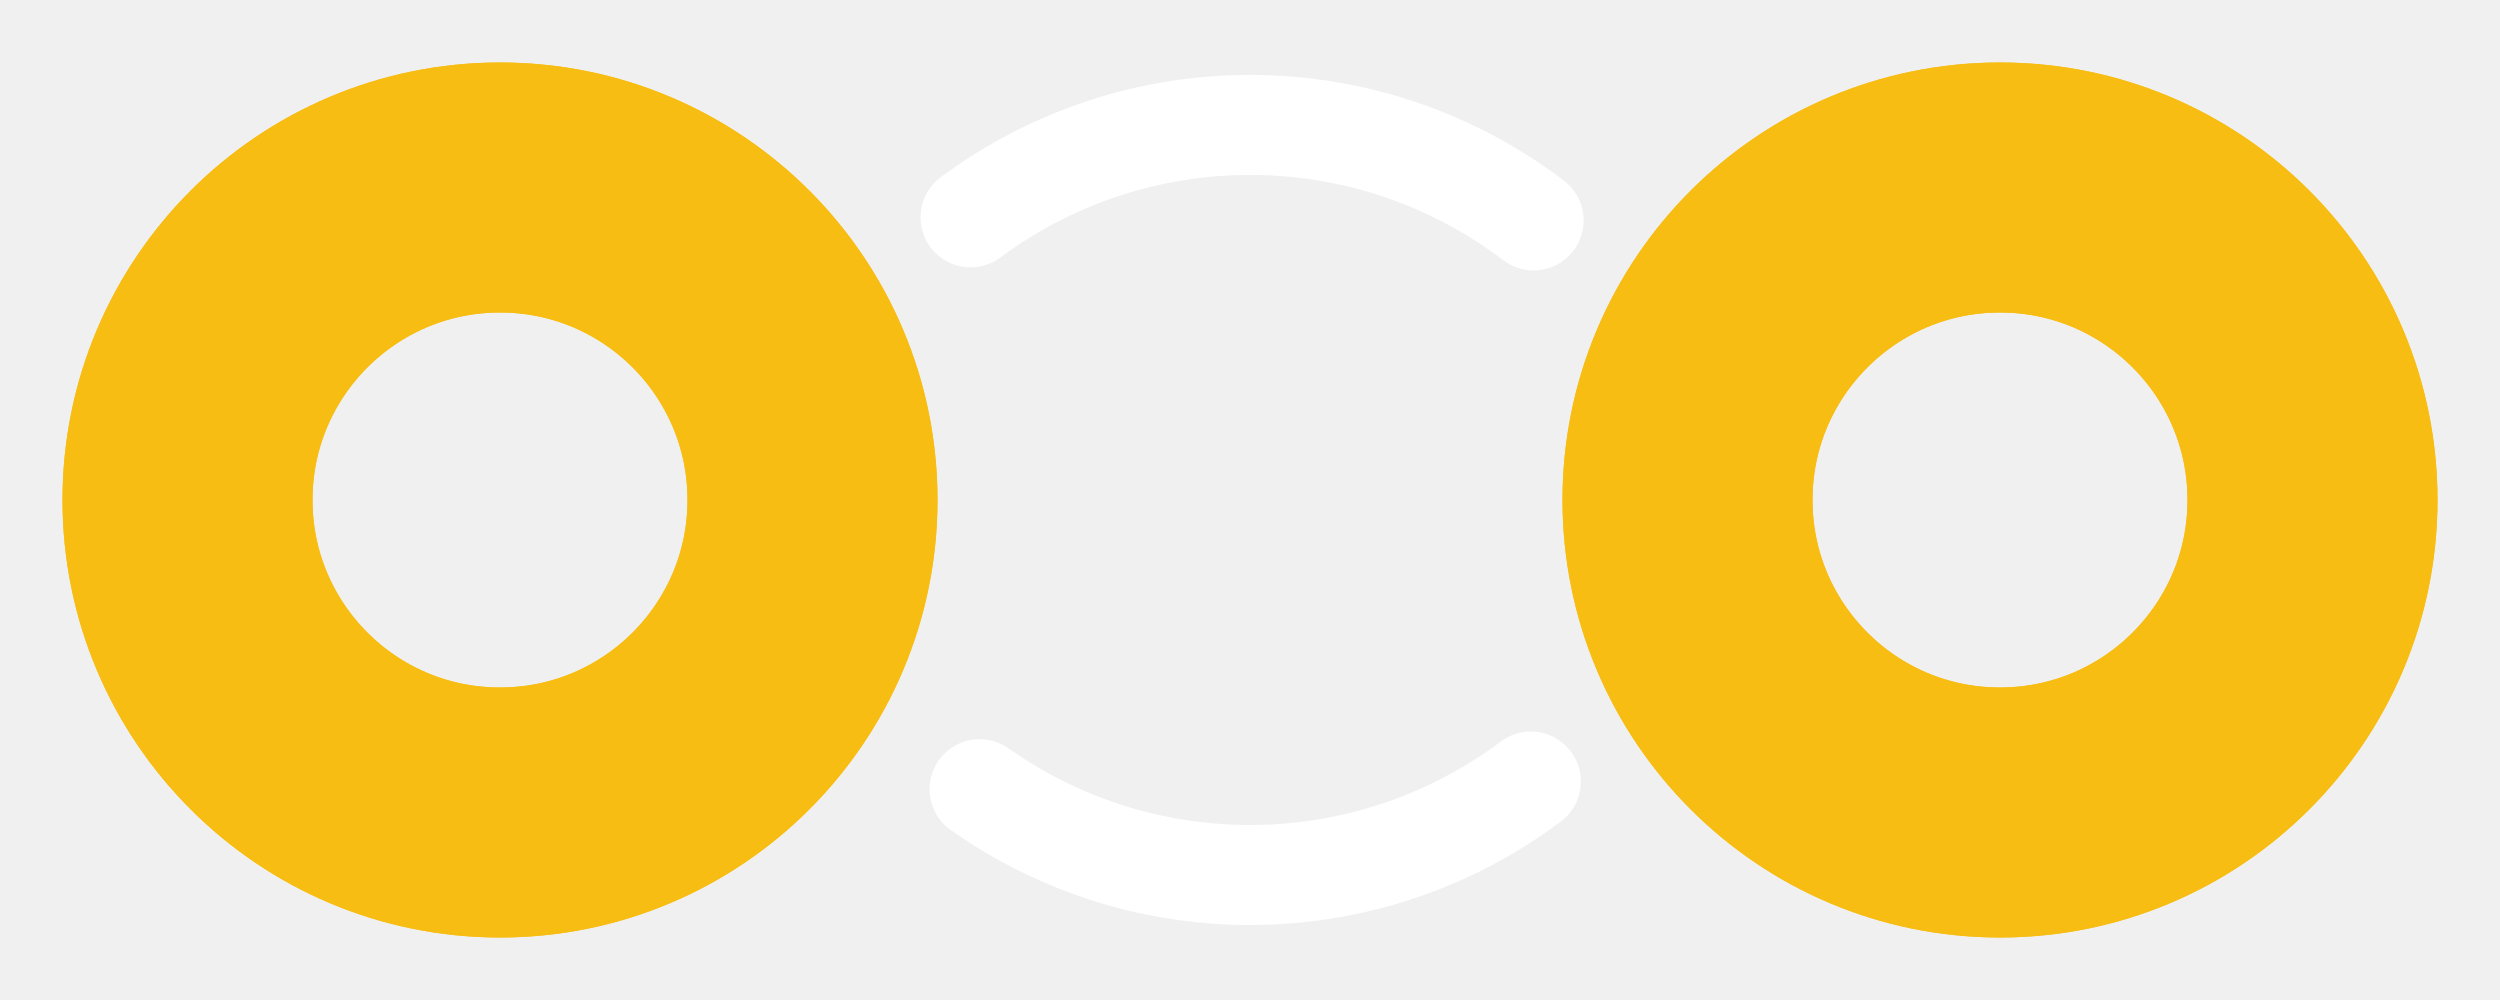
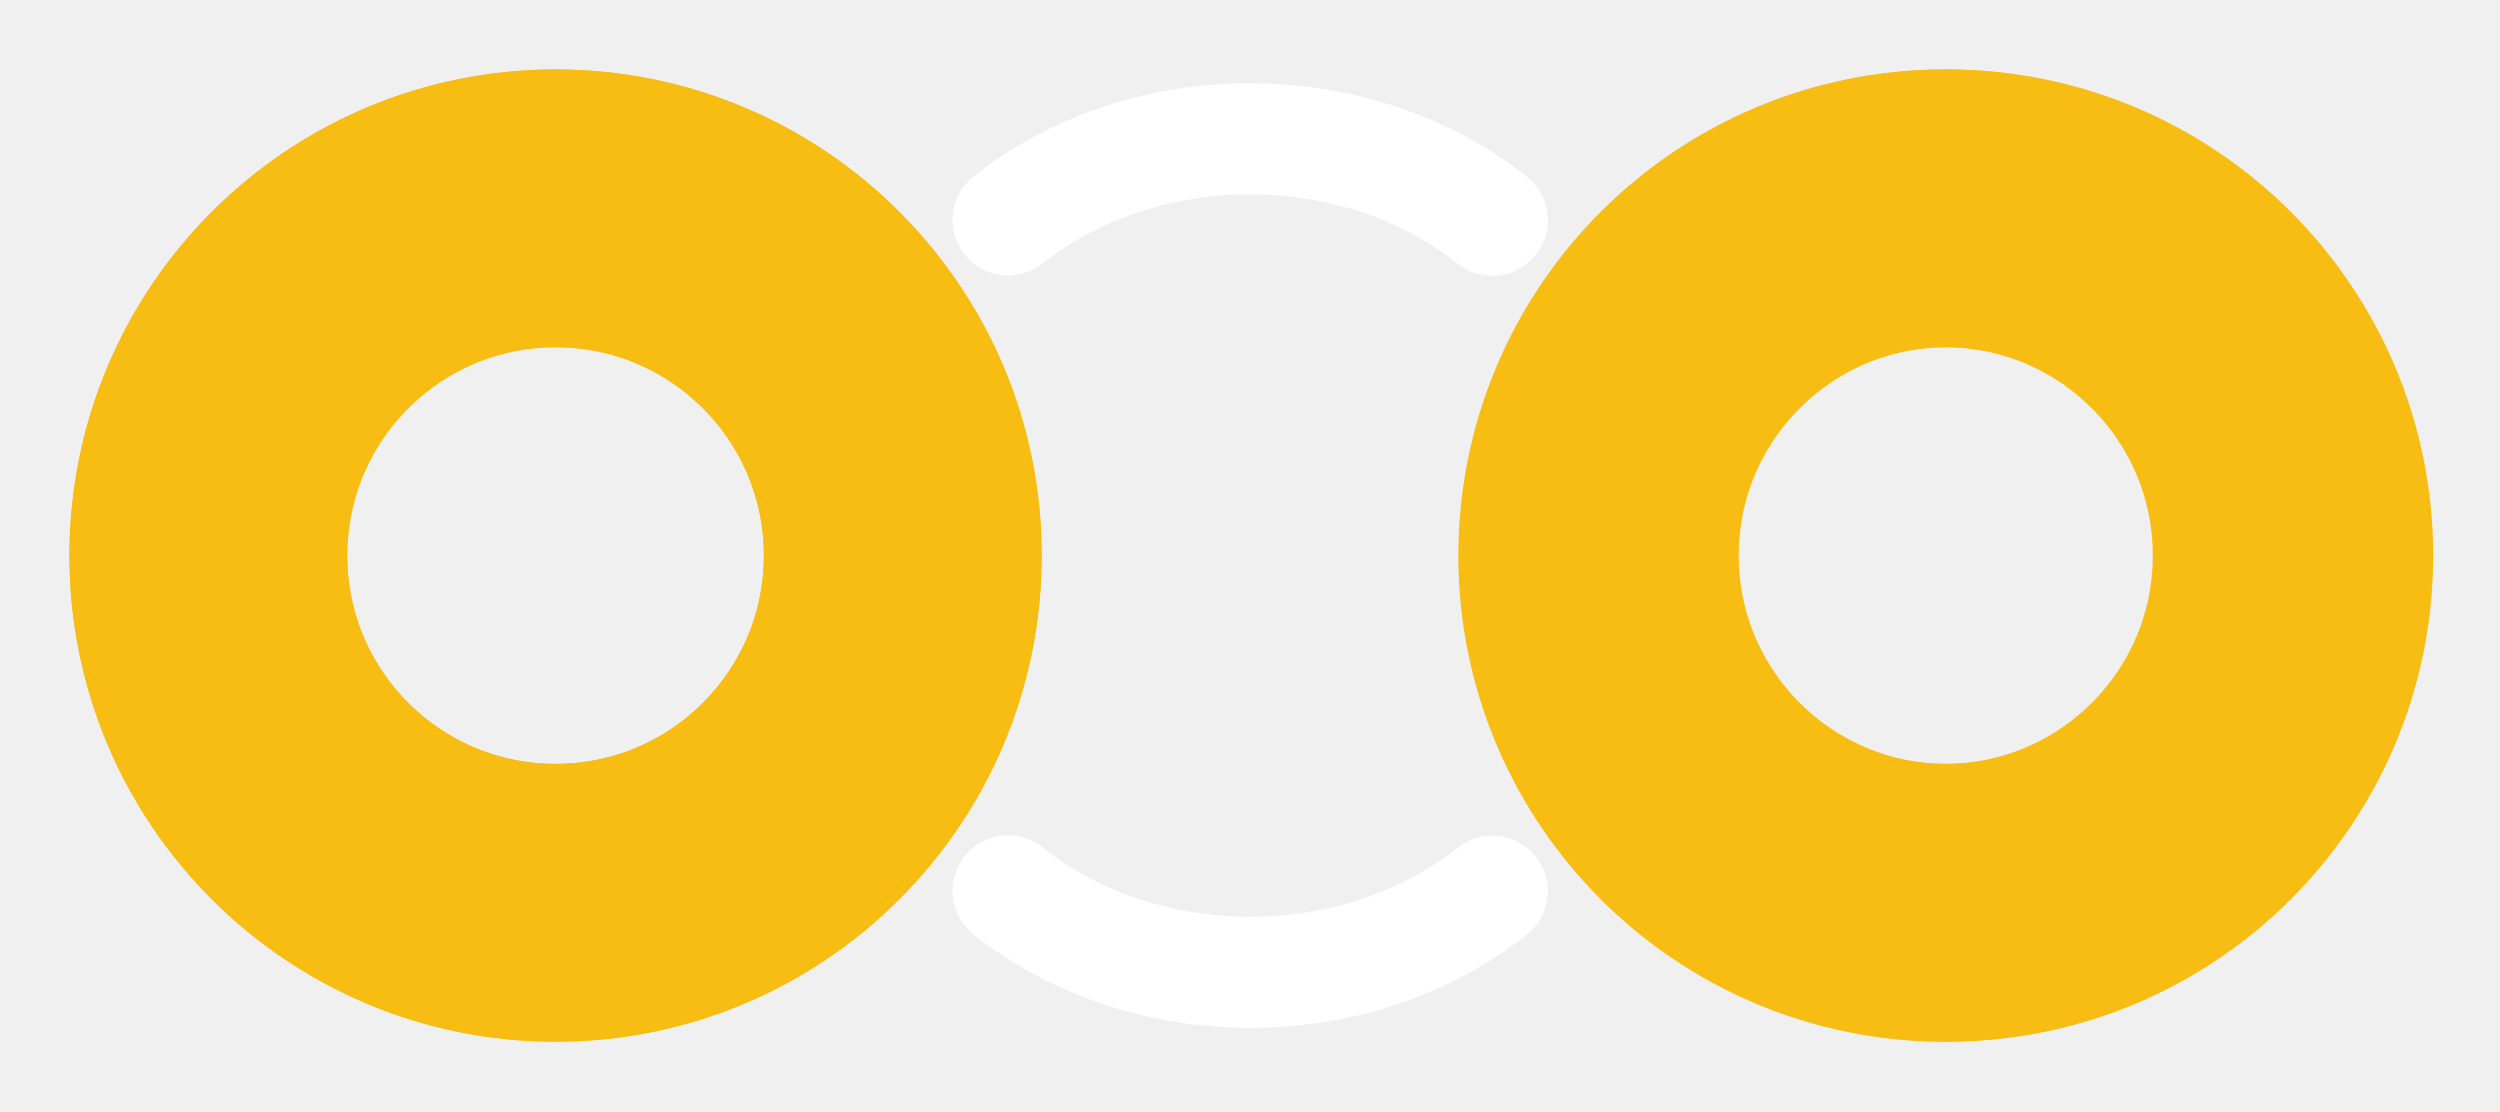
- <svg xmlns="http://www.w3.org/2000/svg" version="1.1" width="18" height="7.2" id="svg2">
+ <svg xmlns="http://www.w3.org/2000/svg" version="1.1" width="16.2" height="7.2" id="svg2">
  <defs id="defs4" />
-   <g id="layer1">
+   <g transform="translate(0,-2.0190735e-5)" id="layer1">
    <g id="copper0">
      <path d="m 5.85,3.6 a 2.25,2.25 0 1 1 -4.5,0 2.25,2.25 0 1 1 4.5,0 z" id="connector0pin" style="fill:none;stroke:#f7bd13;stroke-width:1.8;stroke-linecap:round;stroke-linejoin:round;stroke-miterlimit:4;stroke-opacity:1;stroke-dasharray:none" />
-       <path d="m 16.65,3.6 a 2.25,2.25 0 1 1 -4.5,0 2.25,2.25 0 1 1 4.5,0 z" id="connector1pin" style="fill:none;stroke:#f7bd13;stroke-width:1.8;stroke-linecap:round;stroke-linejoin:round;stroke-miterlimit:4;stroke-opacity:1;stroke-dasharray:none" />
+       <path d="m 14.867,3.6 a 2.25,2.25 0 0 1 -4.5,0 2.25,2.25 0 1 1 4.5,0 z" id="connector1pin" style="fill:none;stroke:#f7bd13;stroke-width:1.8;stroke-linecap:round;stroke-linejoin:round;stroke-miterlimit:4;stroke-opacity:1;stroke-dasharray:none" />
    </g>
    <g id="copper1">
-       <path d="m 5.85,3.6 a 2.25,2.25 0 1 1 -4.5,0 2.25,2.25 0 1 1 4.5,0 z" id="connector0pin" style="fill:none;stroke:#f7bd13;stroke-width:1.8;stroke-linecap:round;stroke-linejoin:round;stroke-miterlimit:4;stroke-opacity:1;stroke-dasharray:none" />
-       <path d="m 16.65,3.6 a 2.25,2.25 0 1 1 -4.5,0 2.25,2.25 0 1 1 4.5,0 z" id="connector1pin" style="fill:none;stroke:#f7bd13;stroke-width:1.8;stroke-linecap:round;stroke-linejoin:round;stroke-miterlimit:4;stroke-opacity:1;stroke-dasharray:none" />
-     </g>
-     <g id="silkscreen">
-       <path d="m 1.363,-7.885 a 3.375,3.375 0 0 1 4.054,0.022" transform="translate(5.625,9.45)" id="path3636" style="fill:none;stroke:#ffffff;stroke-width:0.72;stroke-linecap:round;stroke-linejoin:round;stroke-miterlimit:4;stroke-opacity:1;stroke-dasharray:none" />
-       <path d="m 5.397,17.777 a 3.375,3.375 0 0 1 -3.969,0.055" transform="translate(5.625,-12.15)" id="path3641" style="fill:none;stroke:#ffffff;stroke-width:0.72;stroke-linecap:round;stroke-linejoin:round;stroke-miterlimit:4;stroke-opacity:1;stroke-dasharray:none" />
+       <path d="m 5.85,3.6 a 2.25,2.25 0 1 1 -4.5,0 2.25,2.25 0 1 1 4.5,0 z" id="path9" style="fill:none;stroke:#f7bd13;stroke-width:1.8;stroke-linecap:round;stroke-linejoin:round;stroke-miterlimit:4;stroke-opacity:1;stroke-dasharray:none" />
+       <path d="m 14.85,3.6 a 2.25,2.25 0 0 1 -4.5,0 2.25,2.25 0 1 1 4.5,0 z" id="path11" style="fill:none;stroke:#f7bd13;stroke-width:1.8;stroke-linecap:round;stroke-linejoin:round;stroke-miterlimit:4;stroke-opacity:1;stroke-dasharray:none" />
    </g>
  </g>
+   <g id="silkscreen">
+     <path d="m 8.324,2.875 a 2.308,1.975 0 0 1 3.138,0.002" transform="translate(-1.791666,-1.45)" id="path2830" style="fill:none;stroke:#ffffff;stroke-width:0.72;stroke-linecap:round;stroke-linejoin:round;stroke-miterlimit:4;stroke-opacity:1;stroke-dasharray:none" />
+     <path d="m 8.324,2.875 a 2.308,1.975 0 0 1 3.138,0.002" transform="matrix(-1,0,0,-1,17.99398,8.649999)" id="path2830-1" style="fill:none;stroke:#ffffff;stroke-width:0.72;stroke-linecap:round;stroke-linejoin:round;stroke-miterlimit:4;stroke-opacity:1;stroke-dasharray:none" />
+   </g>
</svg>
